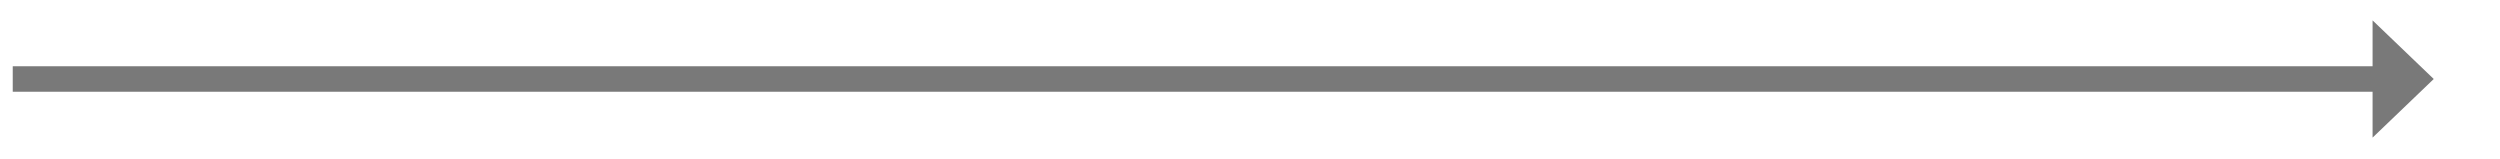
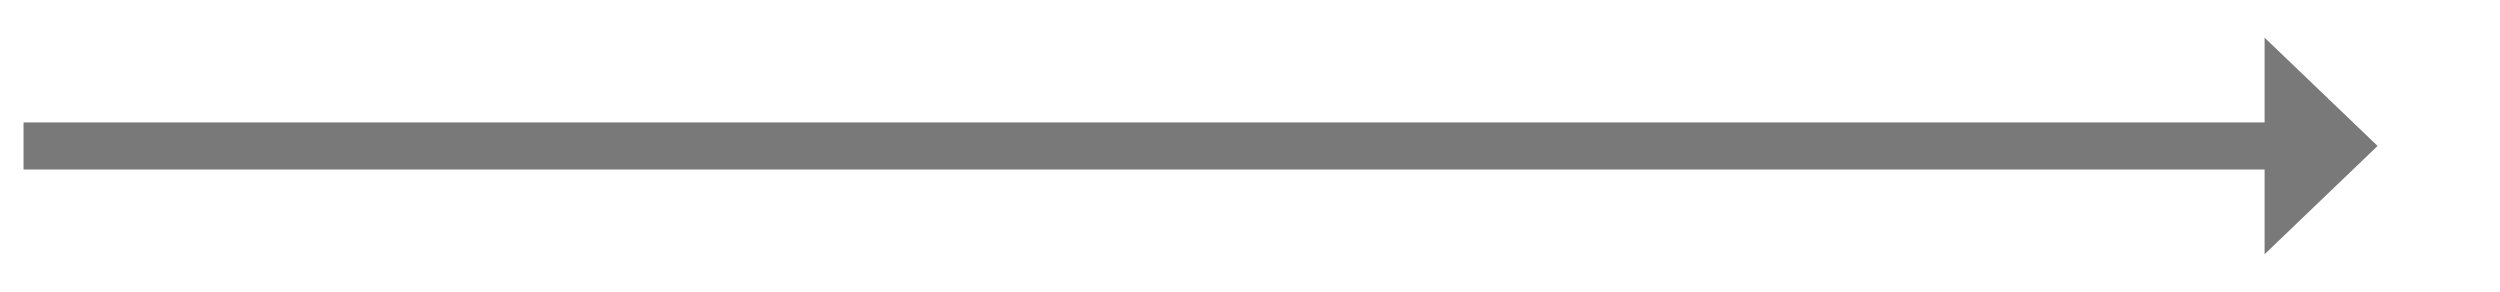
- <svg xmlns="http://www.w3.org/2000/svg" version="1.1" width="490.5px" height="31px">
-   <g transform="matrix(1 0 0 1 -1964.5 -897 )">
-     <path d="M 2430 924  L 2442 912.5  L 2430 901  L 2430 924  Z " fill-rule="nonzero" fill="#797979" stroke="none" />
-     <path d="M 1967 912.5  L 2433 912.5  " stroke-width="5" stroke="#797979" fill="none" />
+ <svg xmlns="http://www.w3.org/2000/svg" version="1.1" width="265.5px" height="31px">
+   <g transform="matrix(1 0 0 1 -2186.5 -829 )">
+     <path d="M 2427 856  L 2439 844.5  L 2427 833  L 2427 856  Z " fill-rule="nonzero" fill="#797979" stroke="none" />
+     <path d="M 2189 844.5  L 2430 844.5  " stroke-width="5" stroke="#797979" fill="none" />
  </g>
</svg>
